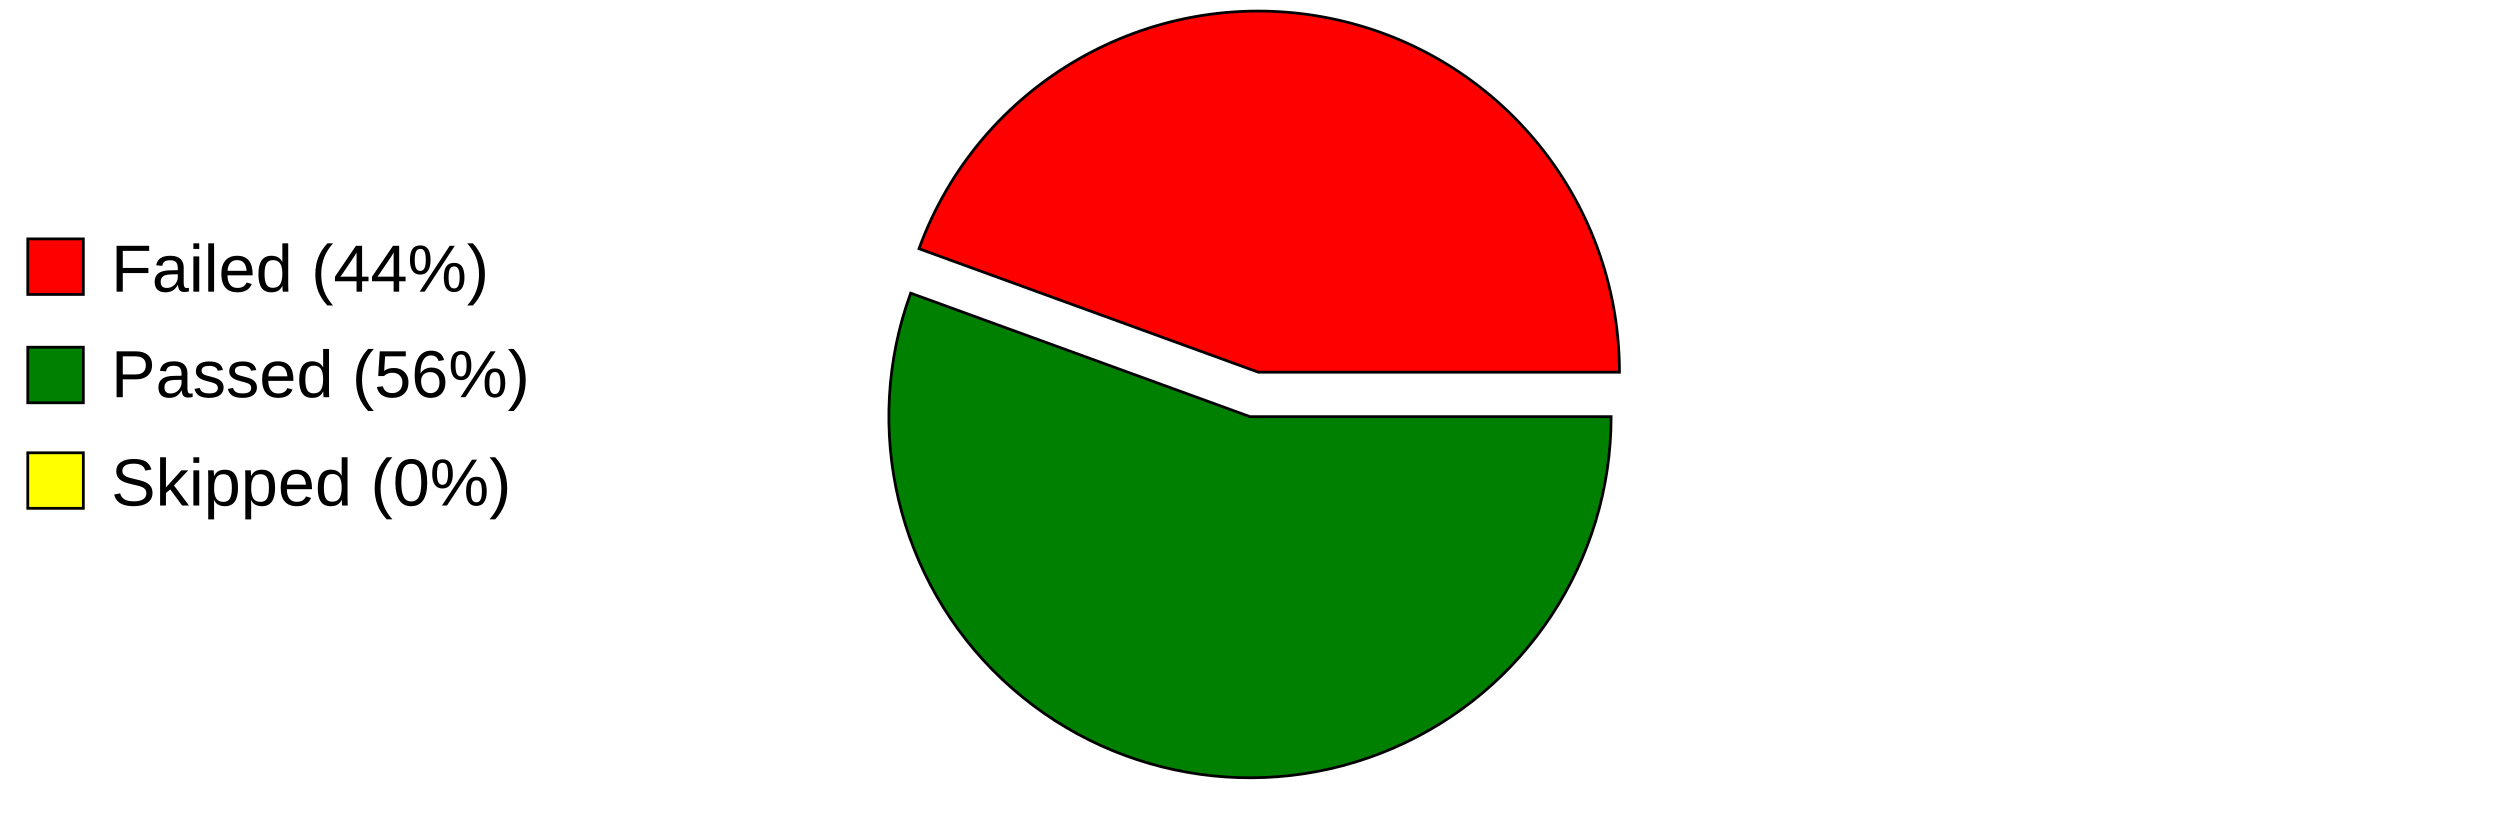
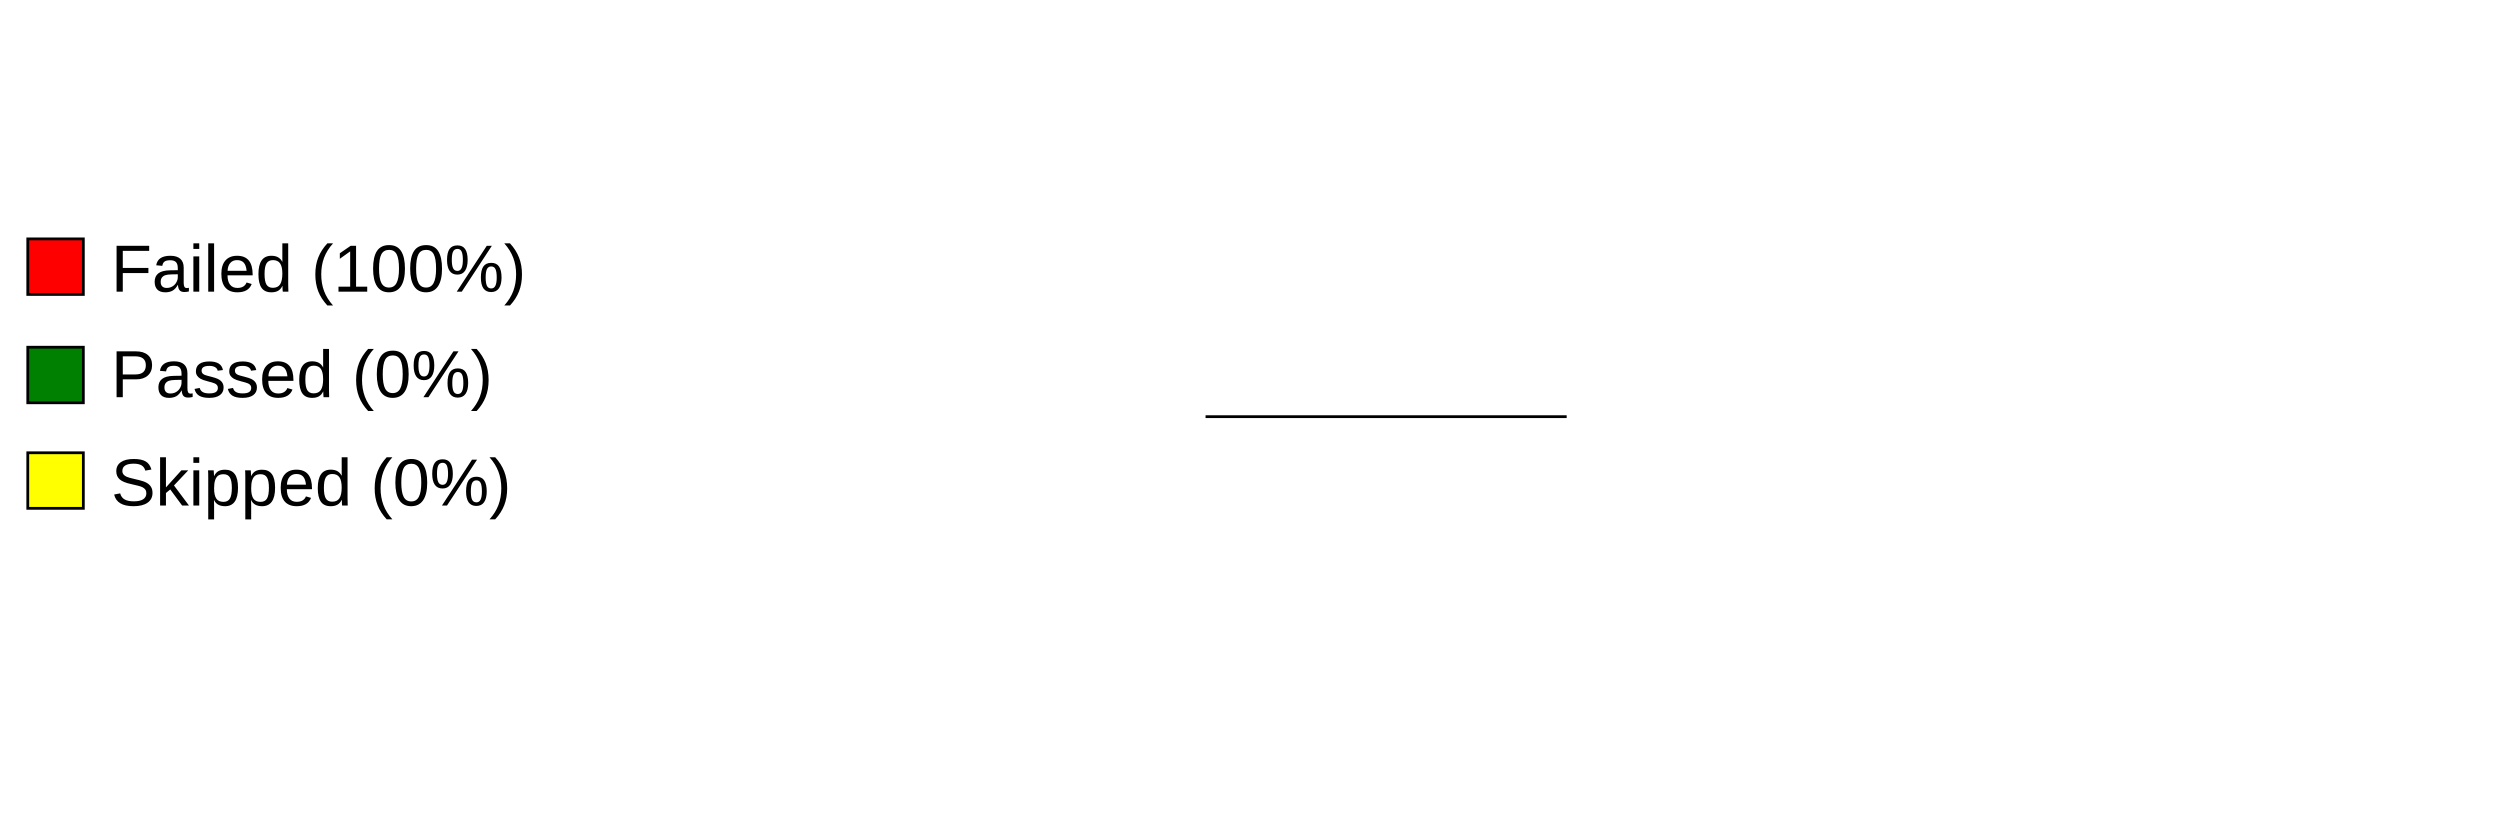
<svg xmlns="http://www.w3.org/2000/svg" preserveAspectRatio="xMidYMid meet" width="600" height="200" viewBox="0 0 900 300">
  <defs>
    <style type="text/css">
                        
				            .axistitle { font-weight:bold; font-size:24px; font-family:Arial; text-anchor:middle; }
				            .xgrid, .ygrid, .legendtext { font-weight:normal; font-size:24px; font-family:Arial; }
				            .xgrid {text-anchor:middle;}
				            .ygrid {text-anchor:end;}
				            .gridline { stroke:black; stroke-width:1; }
				            .values { fill:black; stroke:none; text-anchor:middle; font-size:12px; font-weight:bold; }
	   		            
                    </style>
  </defs>
  <svg id="graphzone" preserveAspectRatio="xMidYMid meet" x="0" y="0">
    <rect style="fill:red;stroke-width:1;stroke:black;" x="10" y="86" width="20" height="20" />
-     <text class="legendtext" x="40" y="105">Failed (44%)
+     <text class="legendtext" x="40" y="105">Failed (100%)
                    </text>
    <rect style="fill:green;stroke-width:1;stroke:black;" x="10" y="125" width="20" height="20" />
-     <text class="legendtext" x="40" y="143">Passed (56%)
+     <text class="legendtext" x="40" y="143">Passed (0%)
                    </text>
    <rect style="fill:yellow;stroke-width:1;stroke:black;" x="10" y="163" width="20" height="20" />
    <text class="legendtext" x="40" y="182">Skipped (0%)
                    </text>
    <g style="stroke:black;stroke-width:1" transform="translate(450,150)">
-       <g style="fill:red" transform="rotate(-0) translate(3, -16)">
-         <path d="M 0 0 h 130 A 130,130 0,0,0 -122.16,-44.463 z" />
-       </g>
-       <g style="fill:green" transform="rotate(-160)">
-         <path d="M 0 0 h 130 A 130,130 0,1,0 -122.16,44.463 z" />
+       <g style="fill:red" transform="rotate(-0) translate(-16, -0)">
+         <path d="M 0 0 h 130 A 130,130 0,1,0 130,0 z" />
      </g>
    </g>
  </svg>
</svg>
